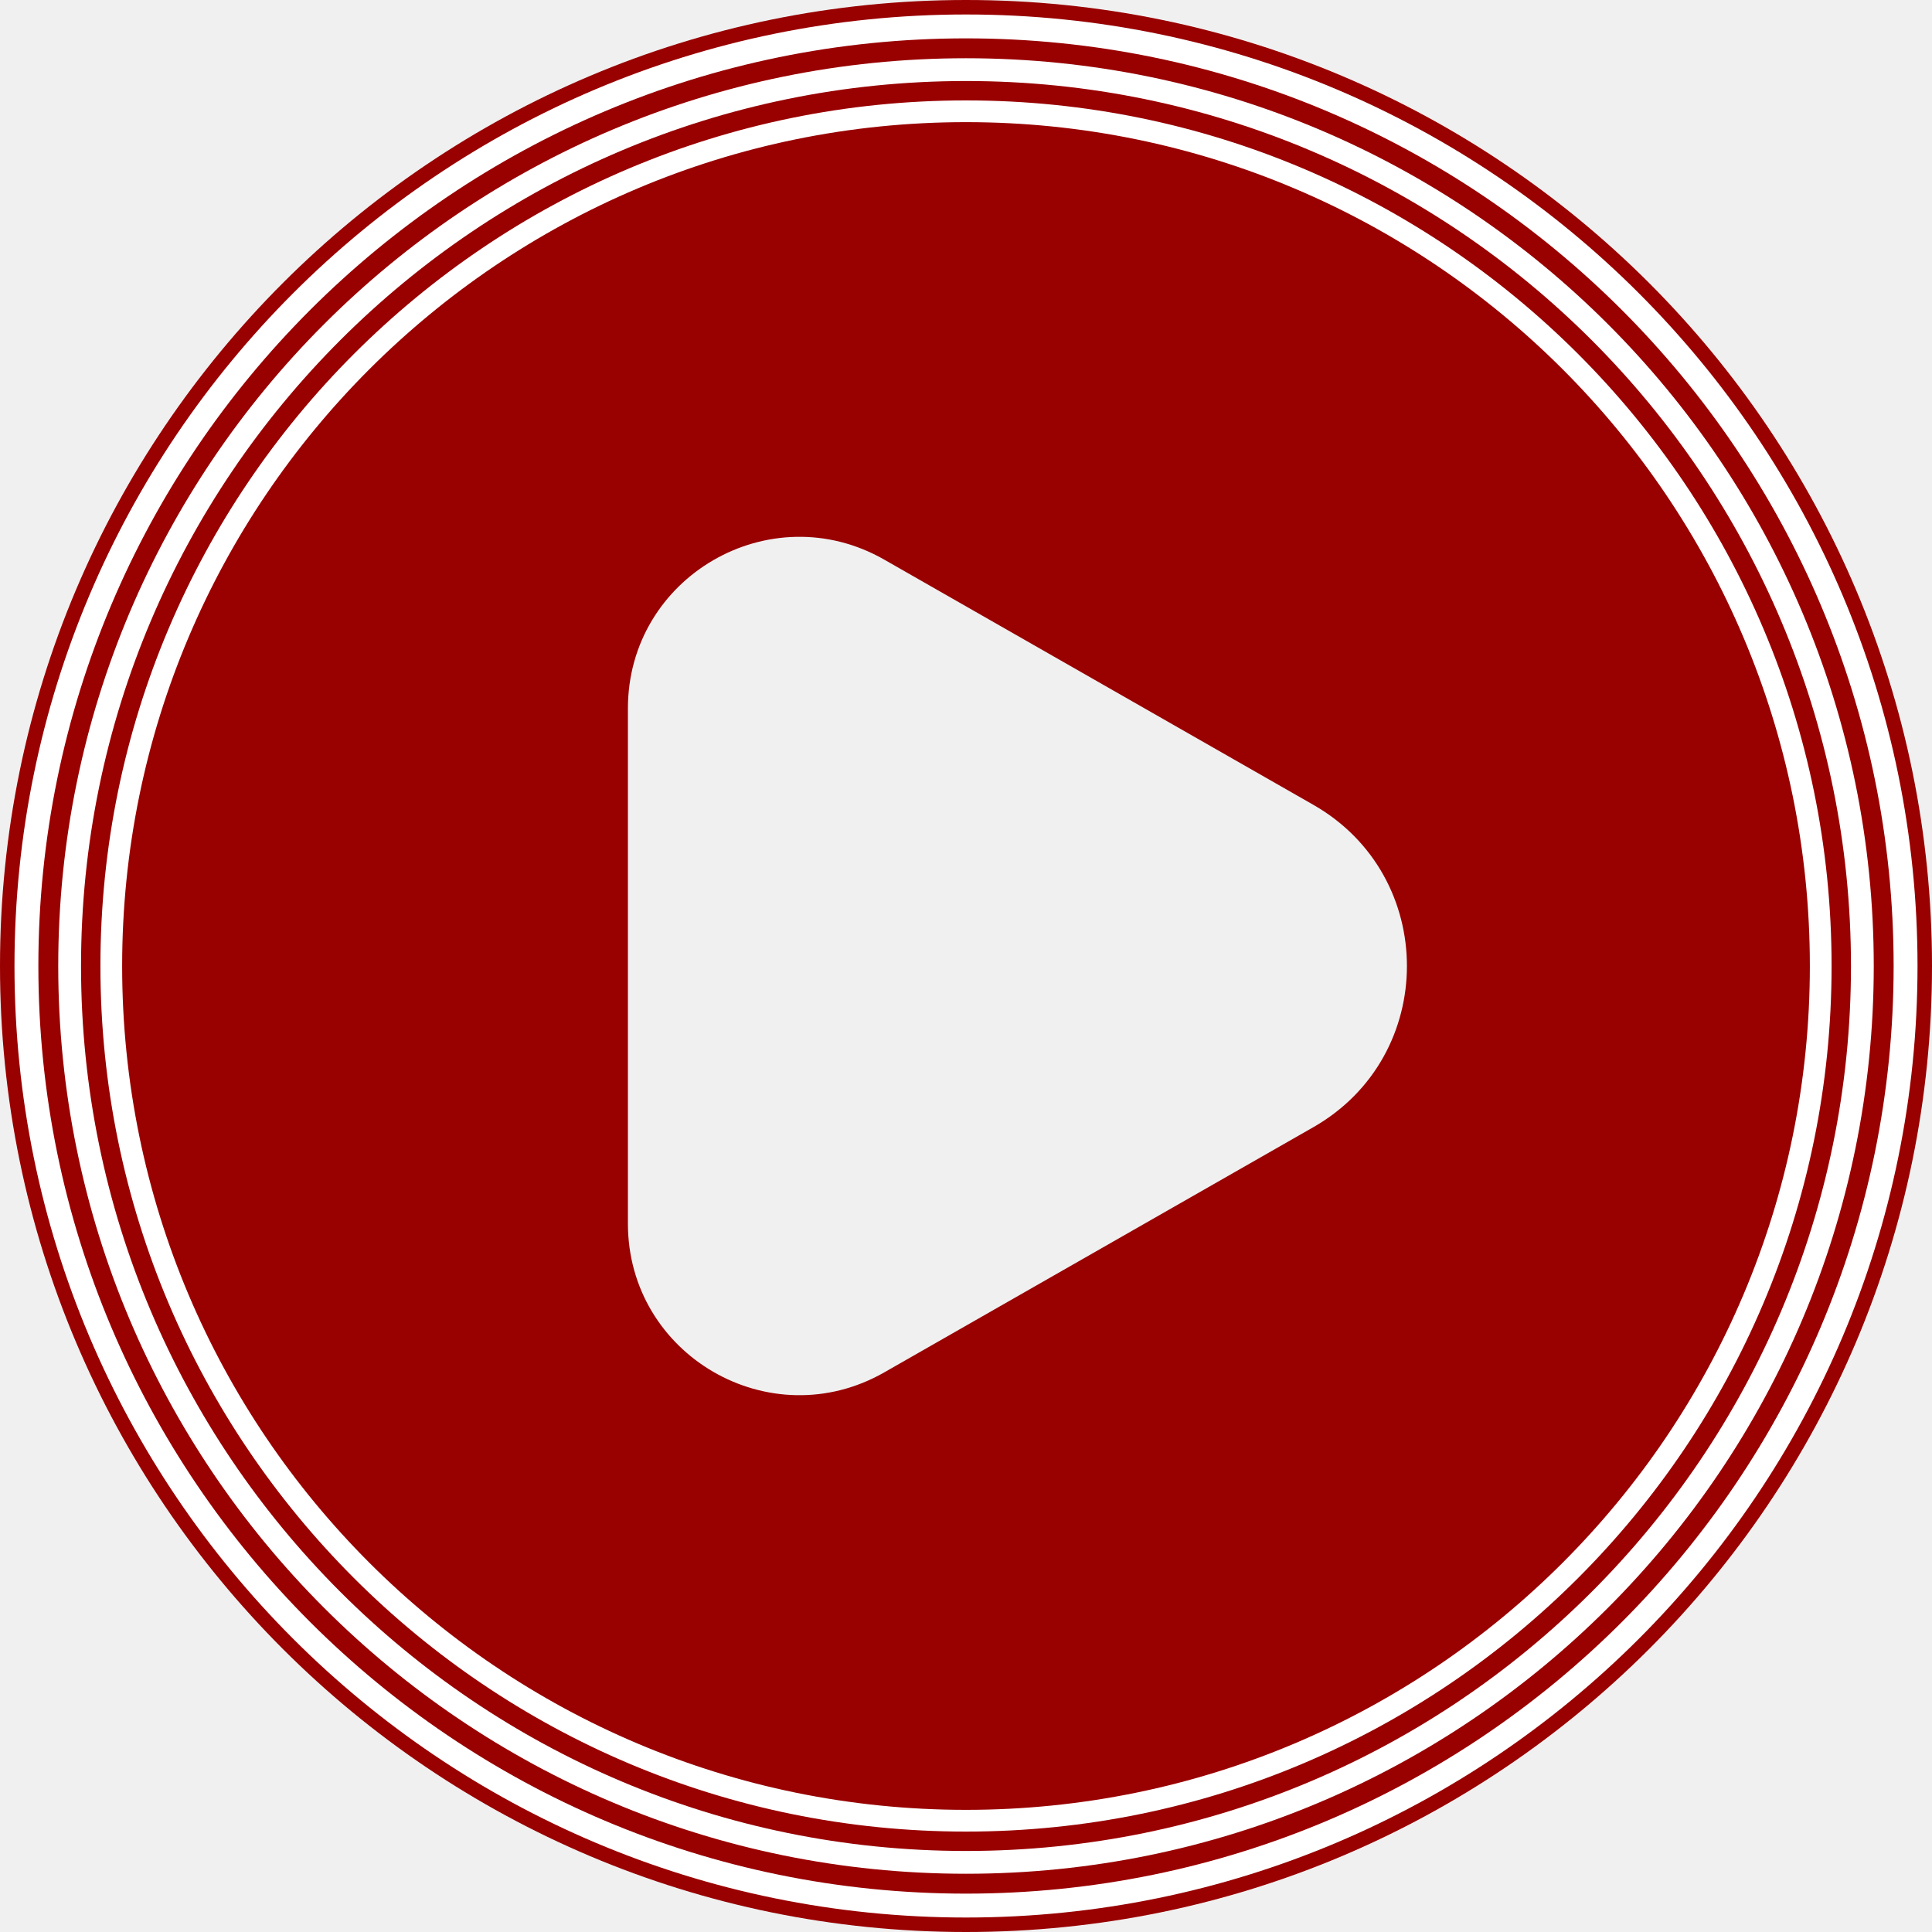
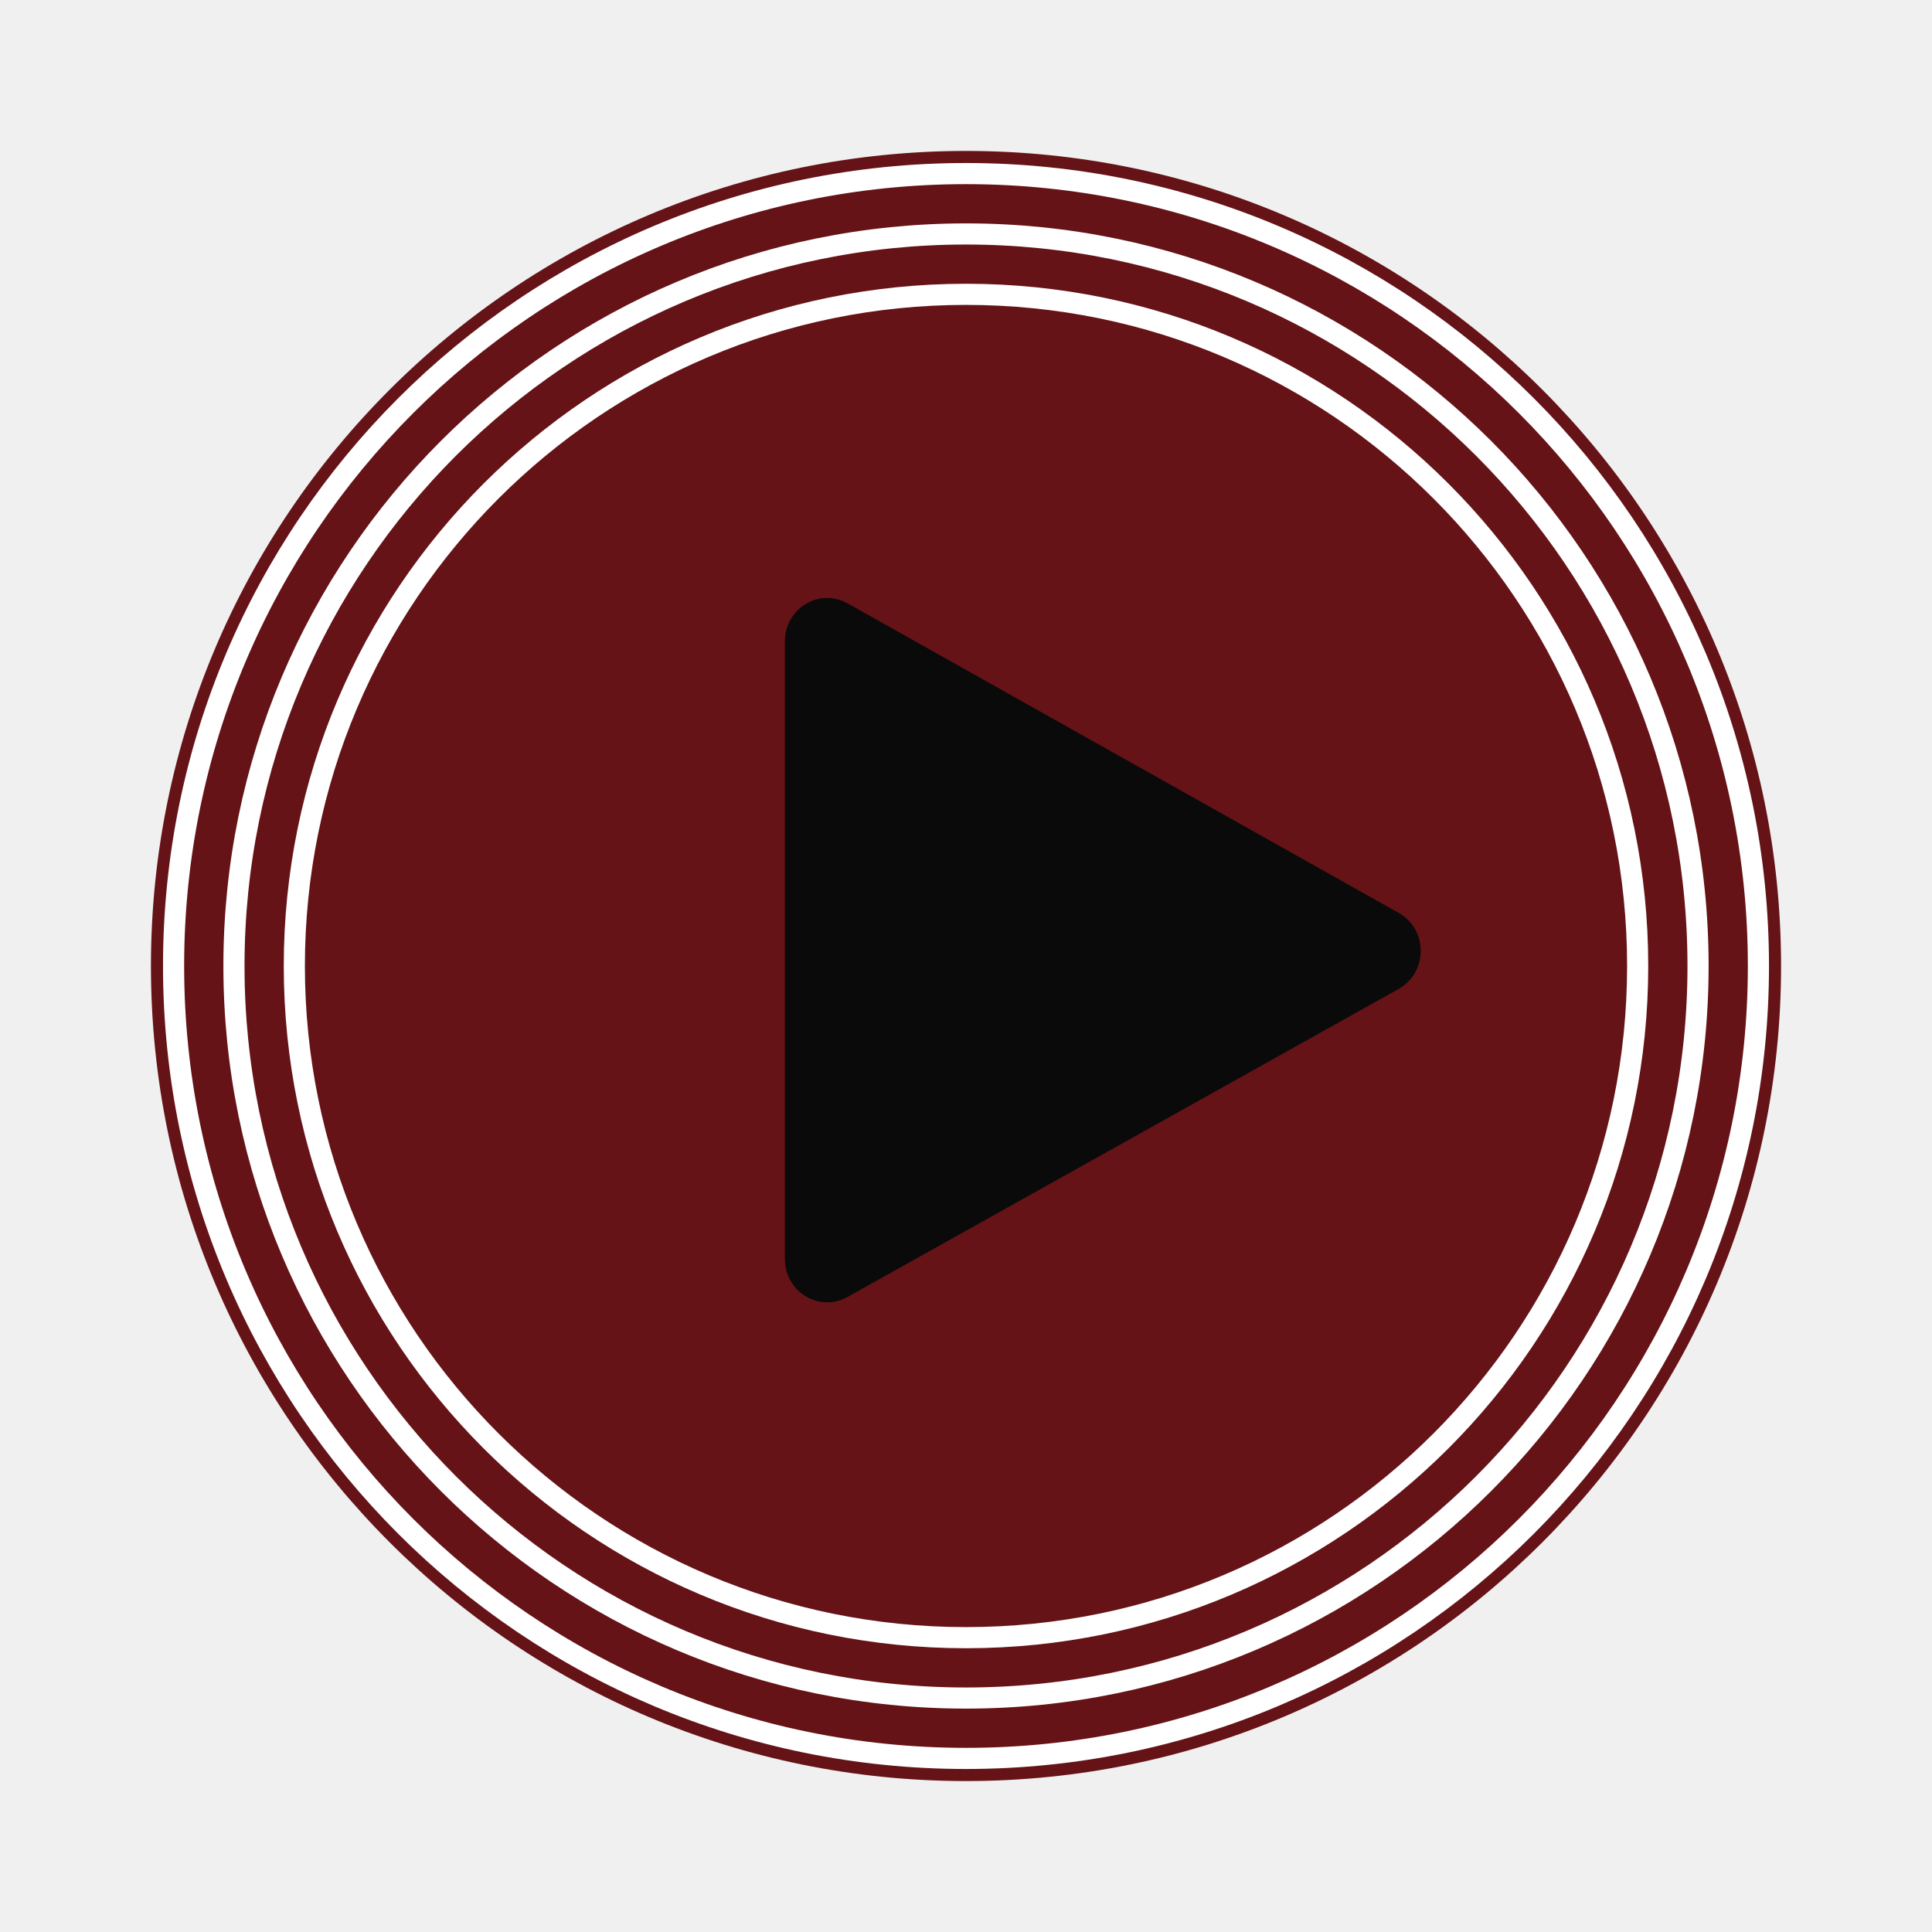
- <svg xmlns="http://www.w3.org/2000/svg" xml:space="preserve" width="176.389mm" height="176.389mm" version="1.1" style="shape-rendering:geometricPrecision; text-rendering:geometricPrecision; image-rendering:optimizeQuality; fill-rule:evenodd; clip-rule:evenodd" viewBox="0 0 29108.07 29108.07">
-   <defs>
-     <style type="text/css">
-    
-     .fil0 {fill:#990000}
-     .fil1 {fill:white}
-    
-   </style>
-   </defs>
-   <g id="Layer_x0020_1">
-     <g id="_2807727949264">
-       <path class="fil0" d="M-0 14554.03c0,-8037.97 6516.05,-14554.03 14554.03,-14554.03 8037.91,0 14554.04,6516.05 14554.04,14554.03 0,8037.91 -6516.14,14554.04 -14554.04,14554.04 -8037.97,0 -14554.03,-6516.14 -14554.03,-14554.04zm19788.1 -2427.89c1878.78,1073.5 1878.78,3782.44 0,4855.95l-6465.34 3694.54c-1721,983.42 -3862.35,-259.2 -3862.35,-2241.46l0 -7762.1c0,-1982.17 2141.35,-3224.85 3862.35,-2241.42l6465.34 3694.5z" />
-       <g>
-         <path class="fil1" d="M14554.03 877.42c7553.37,0 13676.6,6123.23 13676.6,13676.6 0,7553.37 -6123.23,13676.6 -13676.6,13676.6 -7553.37,0 -13676.6,-6123.23 -13676.6,-13676.6 0,-7553.37 6123.23,-13676.6 13676.6,-13676.6zm0 343.36c7363.74,0 13333.24,5969.5 13333.24,13333.24 0,7363.74 -5969.5,13333.24 -13333.24,13333.24 -7363.74,0 -13333.24,-5969.5 -13333.24,-13333.24 0,-7363.74 5969.5,-13333.24 13333.24,-13333.24z" />
-         <path class="fil1" d="M14554.03 218.13c7917.49,0 14335.9,6418.41 14335.9,14335.9 0,7917.49 -6418.41,14335.9 -14335.9,14335.9 -7917.49,0 -14335.9,-6418.41 -14335.9,-14335.9 0,-7917.49 6418.41,-14335.9 14335.9,-14335.9zm0 359.91c7718.72,0 13975.99,6257.27 13975.99,13975.99 0,7718.72 -6257.27,13975.99 -13975.99,13975.99 -7718.72,0 -13975.99,-6257.27 -13975.99,-13975.99 0,-7718.72 6257.27,-13975.99 13975.99,-13975.99z" />
-         <path class="fil1" d="M14554.03 1512.86c7202.43,0 13041.17,5838.74 13041.17,13041.17 0,7202.43 -5838.74,13041.17 -13041.17,13041.17 -7202.43,0 -13041.17,-5838.74 -13041.17,-13041.17 0,-7202.43 5838.74,-13041.17 13041.17,-13041.17zm0 327.4c7021.6,0 12713.76,5692.16 12713.76,12713.76 0,7021.6 -5692.16,12713.76 -12713.76,12713.76 -7021.6,0 -12713.76,-5692.16 -12713.76,-12713.76 0,-7021.6 5692.16,-12713.76 12713.76,-12713.76z" />
-       </g>
-     </g>
-   </g>
+ <svg xmlns="http://www.w3.org/2000/svg" viewBox="0 0 128 128" fill="none" aria-hidden="true">
+   <circle cx="64" cy="64" r="54" fill="#651317" />
+   <circle cx="64" cy="64" r="52.5" stroke="#FFFFFF" stroke-width="1.4" fill="none" />
+   <circle cx="64" cy="64" r="48.5" stroke="#FFFFFF" stroke-width="1.4" fill="none" />
+   <circle cx="64" cy="64" r="44.5" stroke="#FFFFFF" stroke-width="1.4" fill="none" />
+   <path d="M52 42.5c0-2.2 2.3-3.6 4.2-2.5l36.5 20.5c1.9 1.1 1.9 3.9 0 5L56.2 85.9c-1.9 1.1-4.2-.3-4.2-2.5V42.5z" fill="#0A0A0A" />
</svg>
